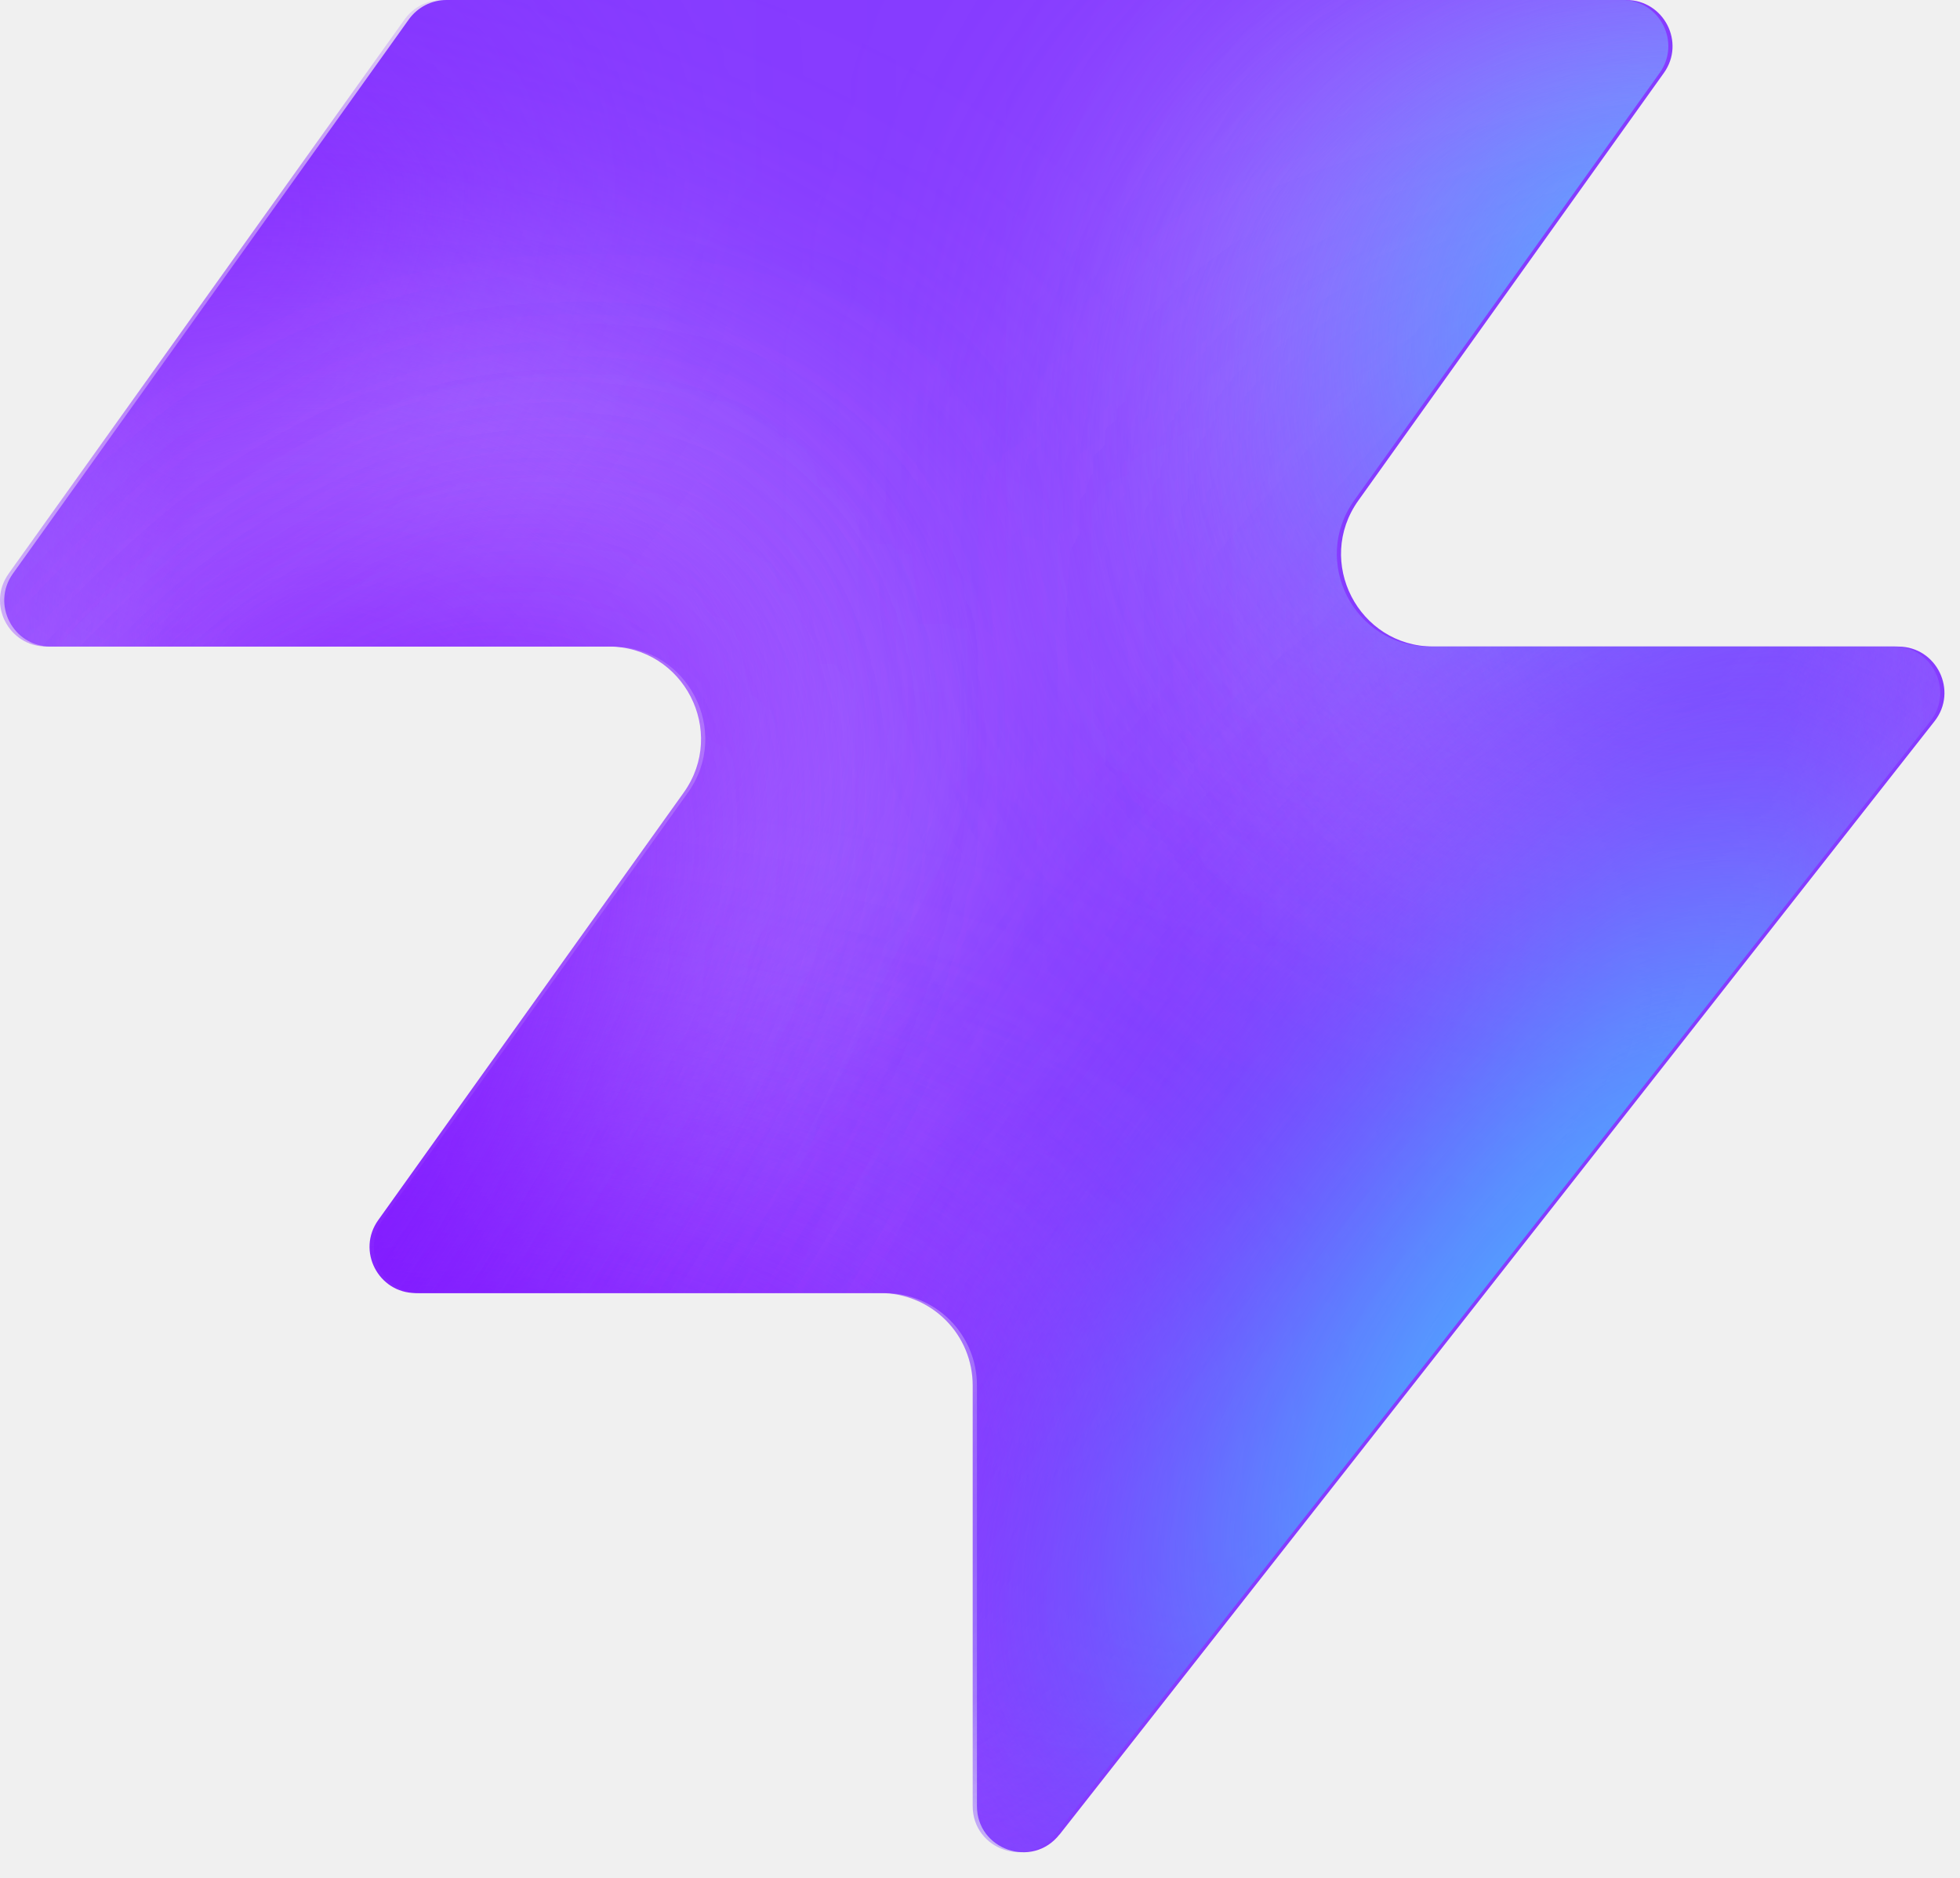
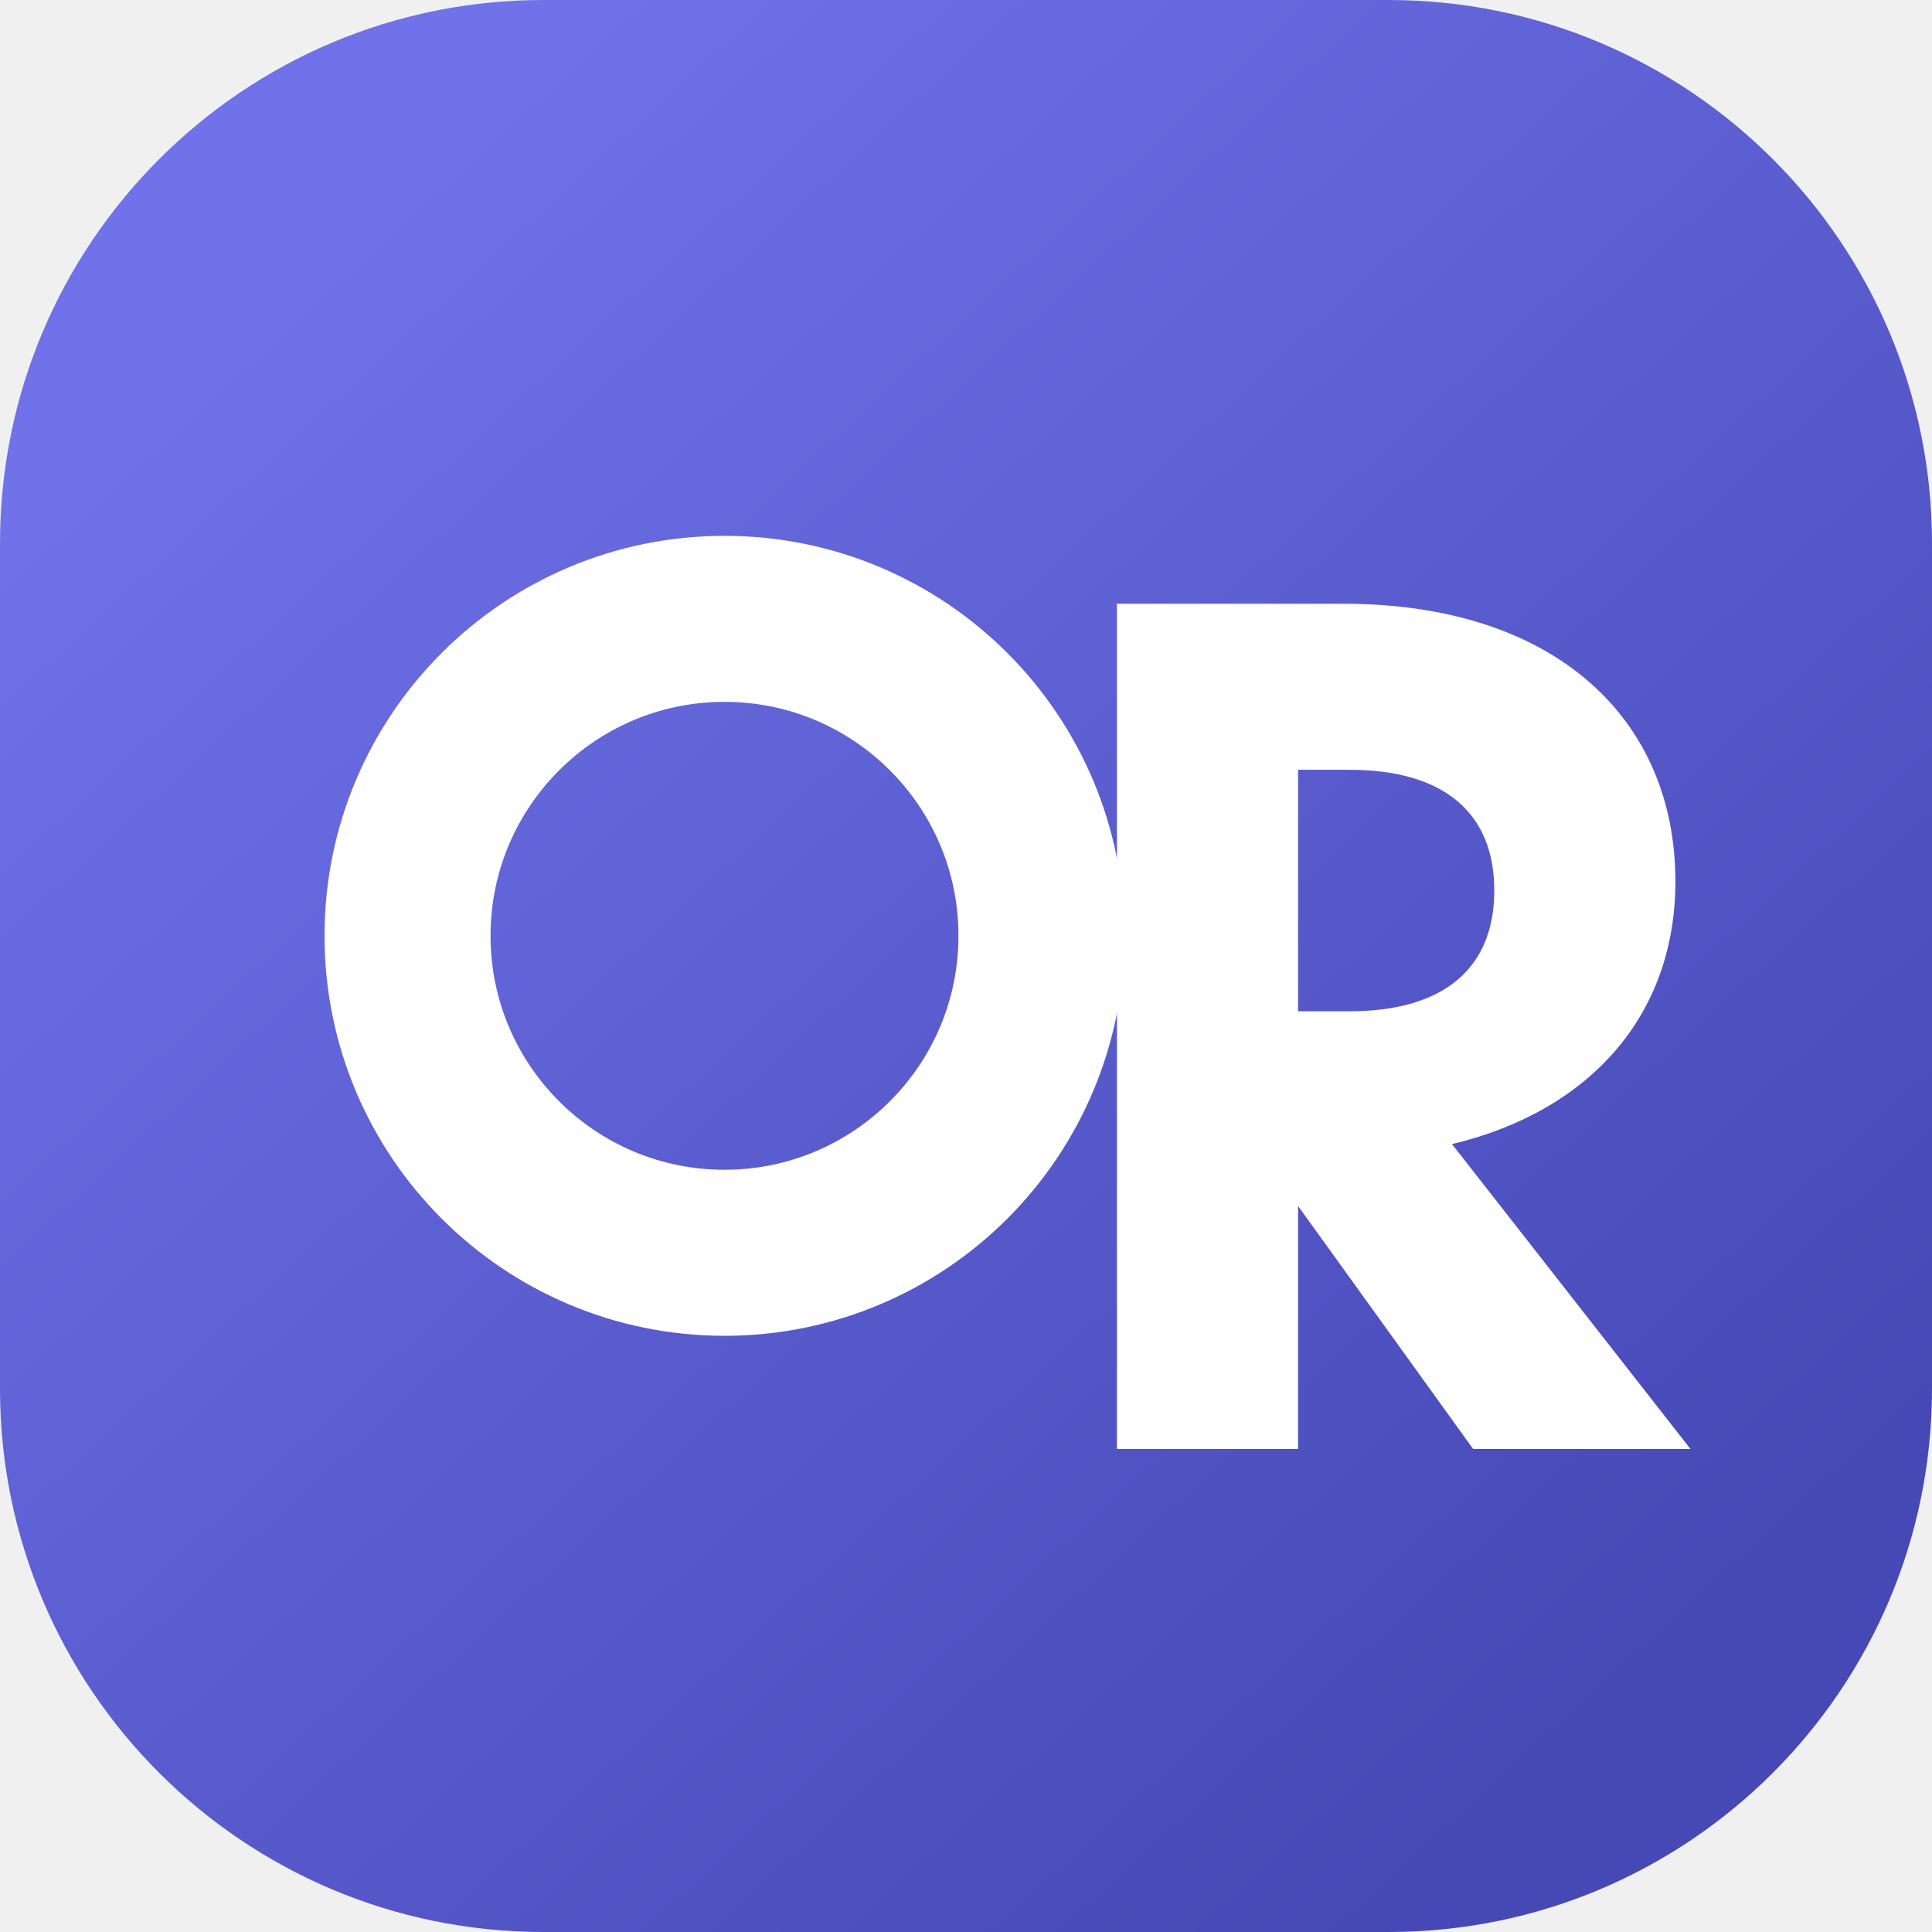
- <svg xmlns="http://www.w3.org/2000/svg" width="48" height="46" fill="none" viewBox="0 0 48 46">
-   <path fill="#863bff" d="M25.946 44.938c-.664.845-2.021.375-2.021-.698V33.937a2.26 2.26 0 0 0-2.262-2.262H10.287c-.92 0-1.456-1.04-.92-1.788l7.48-10.471c1.07-1.497 0-3.578-1.842-3.578H1.237c-.92 0-1.456-1.04-.92-1.788L10.013.474c.214-.297.556-.474.92-.474h28.894c.92 0 1.456 1.04.92 1.788l-7.48 10.471c-1.07 1.498 0 3.579 1.842 3.579h11.377c.943 0 1.473 1.088.89 1.83L25.947 44.94z" style="fill:#863bff;fill:color(display-p3 .525 .23 1);fill-opacity:1" />
-   <mask id="a" width="48" height="46" x="0" y="0" maskUnits="userSpaceOnUse" style="mask-type:alpha">
-     <path fill="#000" d="M25.842 44.938c-.664.844-2.021.375-2.021-.698V33.937a2.26 2.26 0 0 0-2.262-2.262H10.183c-.92 0-1.456-1.04-.92-1.788l7.48-10.471c1.07-1.498 0-3.579-1.842-3.579H1.133c-.92 0-1.456-1.04-.92-1.787L9.91.473c.214-.297.556-.474.92-.474h28.894c.92 0 1.456 1.04.92 1.788l-7.48 10.471c-1.07 1.498 0 3.578 1.842 3.578h11.377c.943 0 1.473 1.088.89 1.832L25.843 44.94z" style="fill:#000;fill-opacity:1" />
-   </mask>
-   <g mask="url(#a)">
-     <g filter="url(#b)">
-       <ellipse cx="5.508" cy="14.704" fill="#ede6ff" rx="5.508" ry="14.704" style="fill:#ede6ff;fill:color(display-p3 .927 .903 1);fill-opacity:1" transform="matrix(.00324 1 1 -.00324 -4.47 31.516)" />
-     </g>
-     <g filter="url(#c)">
-       <ellipse cx="10.399" cy="29.851" fill="#ede6ff" rx="10.399" ry="29.851" style="fill:#ede6ff;fill:color(display-p3 .927 .903 1);fill-opacity:1" transform="matrix(.00324 1 1 -.00324 -39.328 7.883)" />
-     </g>
-     <g filter="url(#d)">
-       <ellipse cx="5.508" cy="30.487" fill="#7e14ff" rx="5.508" ry="30.487" style="fill:#7e14ff;fill:color(display-p3 .492 .077 1);fill-opacity:1" transform="rotate(89.814 -25.913 -14.639)scale(1 -1)" />
-     </g>
-     <g filter="url(#e)">
-       <ellipse cx="5.508" cy="30.599" fill="#7e14ff" rx="5.508" ry="30.599" style="fill:#7e14ff;fill:color(display-p3 .492 .077 1);fill-opacity:1" transform="rotate(89.814 -32.644 -3.334)scale(1 -1)" />
-     </g>
-     <g filter="url(#f)">
-       <ellipse cx="5.508" cy="30.599" fill="#7e14ff" rx="5.508" ry="30.599" style="fill:#7e14ff;fill:color(display-p3 .492 .077 1);fill-opacity:1" transform="matrix(.00324 1 1 -.00324 -34.34 30.47)" />
-     </g>
-     <g filter="url(#g)">
-       <ellipse cx="14.072" cy="22.078" fill="#ede6ff" rx="14.072" ry="22.078" style="fill:#ede6ff;fill:color(display-p3 .927 .903 1);fill-opacity:1" transform="rotate(93.35 24.506 48.493)scale(-1 1)" />
-     </g>
-     <g filter="url(#h)">
-       <ellipse cx="3.47" cy="21.501" fill="#7e14ff" rx="3.47" ry="21.501" style="fill:#7e14ff;fill:color(display-p3 .492 .077 1);fill-opacity:1" transform="rotate(89.009 28.708 47.59)scale(-1 1)" />
-     </g>
-     <g filter="url(#i)">
-       <ellipse cx="3.47" cy="21.501" fill="#7e14ff" rx="3.47" ry="21.501" style="fill:#7e14ff;fill:color(display-p3 .492 .077 1);fill-opacity:1" transform="rotate(89.009 28.708 47.59)scale(-1 1)" />
-     </g>
-     <g filter="url(#j)">
-       <ellipse cx=".387" cy="8.972" fill="#7e14ff" rx="4.407" ry="29.108" style="fill:#7e14ff;fill:color(display-p3 .492 .077 1);fill-opacity:1" transform="rotate(39.51 .387 8.972)" />
-     </g>
-     <g filter="url(#k)">
-       <ellipse cx="47.523" cy="-6.092" fill="#7e14ff" rx="4.407" ry="29.108" style="fill:#7e14ff;fill:color(display-p3 .492 .077 1);fill-opacity:1" transform="rotate(37.892 47.523 -6.092)" />
-     </g>
-     <g filter="url(#l)">
-       <ellipse cx="41.412" cy="6.333" fill="#47bfff" rx="5.971" ry="9.665" style="fill:#47bfff;fill:color(display-p3 .28 .748 1);fill-opacity:1" transform="rotate(37.892 41.412 6.333)" />
-     </g>
-     <g filter="url(#m)">
-       <ellipse cx="-1.879" cy="38.332" fill="#7e14ff" rx="4.407" ry="29.108" style="fill:#7e14ff;fill:color(display-p3 .492 .077 1);fill-opacity:1" transform="rotate(37.892 -1.88 38.332)" />
-     </g>
-     <g filter="url(#n)">
-       <ellipse cx="-1.879" cy="38.332" fill="#7e14ff" rx="4.407" ry="29.108" style="fill:#7e14ff;fill:color(display-p3 .492 .077 1);fill-opacity:1" transform="rotate(37.892 -1.88 38.332)" />
-     </g>
-     <g filter="url(#o)">
-       <ellipse cx="35.651" cy="29.907" fill="#7e14ff" rx="4.407" ry="29.108" style="fill:#7e14ff;fill:color(display-p3 .492 .077 1);fill-opacity:1" transform="rotate(37.892 35.651 29.907)" />
-     </g>
-     <g filter="url(#p)">
-       <ellipse cx="38.418" cy="32.4" fill="#47bfff" rx="5.971" ry="15.297" style="fill:#47bfff;fill:color(display-p3 .28 .748 1);fill-opacity:1" transform="rotate(37.892 38.418 32.4)" />
-     </g>
-   </g>
+ <svg xmlns="http://www.w3.org/2000/svg" viewBox="0 0 64 64">
  <defs>
-     <filter id="b" width="60.045" height="41.654" x="-19.77" y="16.149" color-interpolation-filters="sRGB" filterUnits="userSpaceOnUse">
-       <feFlood flood-opacity="0" result="BackgroundImageFix" />
-       <feBlend in="SourceGraphic" in2="BackgroundImageFix" result="shape" />
-       <feGaussianBlur result="effect1_foregroundBlur_2002_17158" stdDeviation="7.659" />
-     </filter>
-     <filter id="c" width="90.34" height="51.437" x="-54.613" y="-7.533" color-interpolation-filters="sRGB" filterUnits="userSpaceOnUse">
-       <feFlood flood-opacity="0" result="BackgroundImageFix" />
-       <feBlend in="SourceGraphic" in2="BackgroundImageFix" result="shape" />
-       <feGaussianBlur result="effect1_foregroundBlur_2002_17158" stdDeviation="7.659" />
-     </filter>
-     <filter id="d" width="79.355" height="29.4" x="-49.64" y="2.03" color-interpolation-filters="sRGB" filterUnits="userSpaceOnUse">
-       <feFlood flood-opacity="0" result="BackgroundImageFix" />
-       <feBlend in="SourceGraphic" in2="BackgroundImageFix" result="shape" />
-       <feGaussianBlur result="effect1_foregroundBlur_2002_17158" stdDeviation="4.596" />
-     </filter>
-     <filter id="e" width="79.579" height="29.4" x="-45.045" y="20.029" color-interpolation-filters="sRGB" filterUnits="userSpaceOnUse">
-       <feFlood flood-opacity="0" result="BackgroundImageFix" />
-       <feBlend in="SourceGraphic" in2="BackgroundImageFix" result="shape" />
-       <feGaussianBlur result="effect1_foregroundBlur_2002_17158" stdDeviation="4.596" />
-     </filter>
-     <filter id="f" width="79.579" height="29.4" x="-43.513" y="21.178" color-interpolation-filters="sRGB" filterUnits="userSpaceOnUse">
-       <feFlood flood-opacity="0" result="BackgroundImageFix" />
-       <feBlend in="SourceGraphic" in2="BackgroundImageFix" result="shape" />
-       <feGaussianBlur result="effect1_foregroundBlur_2002_17158" stdDeviation="4.596" />
-     </filter>
-     <filter id="g" width="74.749" height="58.852" x="15.756" y="-17.901" color-interpolation-filters="sRGB" filterUnits="userSpaceOnUse">
-       <feFlood flood-opacity="0" result="BackgroundImageFix" />
-       <feBlend in="SourceGraphic" in2="BackgroundImageFix" result="shape" />
-       <feGaussianBlur result="effect1_foregroundBlur_2002_17158" stdDeviation="7.659" />
-     </filter>
-     <filter id="h" width="61.377" height="25.362" x="23.548" y="2.284" color-interpolation-filters="sRGB" filterUnits="userSpaceOnUse">
-       <feFlood flood-opacity="0" result="BackgroundImageFix" />
-       <feBlend in="SourceGraphic" in2="BackgroundImageFix" result="shape" />
-       <feGaussianBlur result="effect1_foregroundBlur_2002_17158" stdDeviation="4.596" />
-     </filter>
-     <filter id="i" width="61.377" height="25.362" x="23.548" y="2.284" color-interpolation-filters="sRGB" filterUnits="userSpaceOnUse">
-       <feFlood flood-opacity="0" result="BackgroundImageFix" />
-       <feBlend in="SourceGraphic" in2="BackgroundImageFix" result="shape" />
-       <feGaussianBlur result="effect1_foregroundBlur_2002_17158" stdDeviation="4.596" />
-     </filter>
-     <filter id="j" width="56.045" height="63.649" x="-27.636" y="-22.853" color-interpolation-filters="sRGB" filterUnits="userSpaceOnUse">
-       <feFlood flood-opacity="0" result="BackgroundImageFix" />
-       <feBlend in="SourceGraphic" in2="BackgroundImageFix" result="shape" />
-       <feGaussianBlur result="effect1_foregroundBlur_2002_17158" stdDeviation="4.596" />
-     </filter>
-     <filter id="k" width="54.814" height="64.646" x="20.116" y="-38.415" color-interpolation-filters="sRGB" filterUnits="userSpaceOnUse">
-       <feFlood flood-opacity="0" result="BackgroundImageFix" />
-       <feBlend in="SourceGraphic" in2="BackgroundImageFix" result="shape" />
-       <feGaussianBlur result="effect1_foregroundBlur_2002_17158" stdDeviation="4.596" />
-     </filter>
-     <filter id="l" width="33.541" height="35.313" x="24.641" y="-11.323" color-interpolation-filters="sRGB" filterUnits="userSpaceOnUse">
-       <feFlood flood-opacity="0" result="BackgroundImageFix" />
-       <feBlend in="SourceGraphic" in2="BackgroundImageFix" result="shape" />
-       <feGaussianBlur result="effect1_foregroundBlur_2002_17158" stdDeviation="4.596" />
-     </filter>
-     <filter id="m" width="54.814" height="64.646" x="-29.286" y="6.009" color-interpolation-filters="sRGB" filterUnits="userSpaceOnUse">
-       <feFlood flood-opacity="0" result="BackgroundImageFix" />
-       <feBlend in="SourceGraphic" in2="BackgroundImageFix" result="shape" />
-       <feGaussianBlur result="effect1_foregroundBlur_2002_17158" stdDeviation="4.596" />
-     </filter>
-     <filter id="n" width="54.814" height="64.646" x="-29.286" y="6.009" color-interpolation-filters="sRGB" filterUnits="userSpaceOnUse">
-       <feFlood flood-opacity="0" result="BackgroundImageFix" />
-       <feBlend in="SourceGraphic" in2="BackgroundImageFix" result="shape" />
-       <feGaussianBlur result="effect1_foregroundBlur_2002_17158" stdDeviation="4.596" />
-     </filter>
-     <filter id="o" width="54.814" height="64.646" x="8.244" y="-2.416" color-interpolation-filters="sRGB" filterUnits="userSpaceOnUse">
-       <feFlood flood-opacity="0" result="BackgroundImageFix" />
-       <feBlend in="SourceGraphic" in2="BackgroundImageFix" result="shape" />
-       <feGaussianBlur result="effect1_foregroundBlur_2002_17158" stdDeviation="4.596" />
-     </filter>
-     <filter id="p" width="39.409" height="43.623" x="18.713" y="10.588" color-interpolation-filters="sRGB" filterUnits="userSpaceOnUse">
-       <feFlood flood-opacity="0" result="BackgroundImageFix" />
-       <feBlend in="SourceGraphic" in2="BackgroundImageFix" result="shape" />
-       <feGaussianBlur result="effect1_foregroundBlur_2002_17158" stdDeviation="4.596" />
-     </filter>
+     <linearGradient id="g" x1="10" y1="8" x2="54" y2="56" gradientUnits="userSpaceOnUse">
+       <stop stop-color="#6f72e8" />
+       <stop offset="1" stop-color="#4648b6" />
+     </linearGradient>
  </defs>
+   <rect width="64" height="64" rx="18" fill="url(#g)" />
+   <circle cx="24" cy="31" r="10.5" fill="none" stroke="white" stroke-width="5.5" />
+   <path d="M37 20h7.5c7 0 11 3.8 11 9.2 0 4.4-2.8 7.6-7.4 8.7L56 48h-7.2l-6.7-9.3H43V48h-6V20Zm6 5.5v8h1.7c3.1 0 4.8-1.4 4.8-4s-1.7-4-4.8-4H43Z" fill="white" />
</svg>
